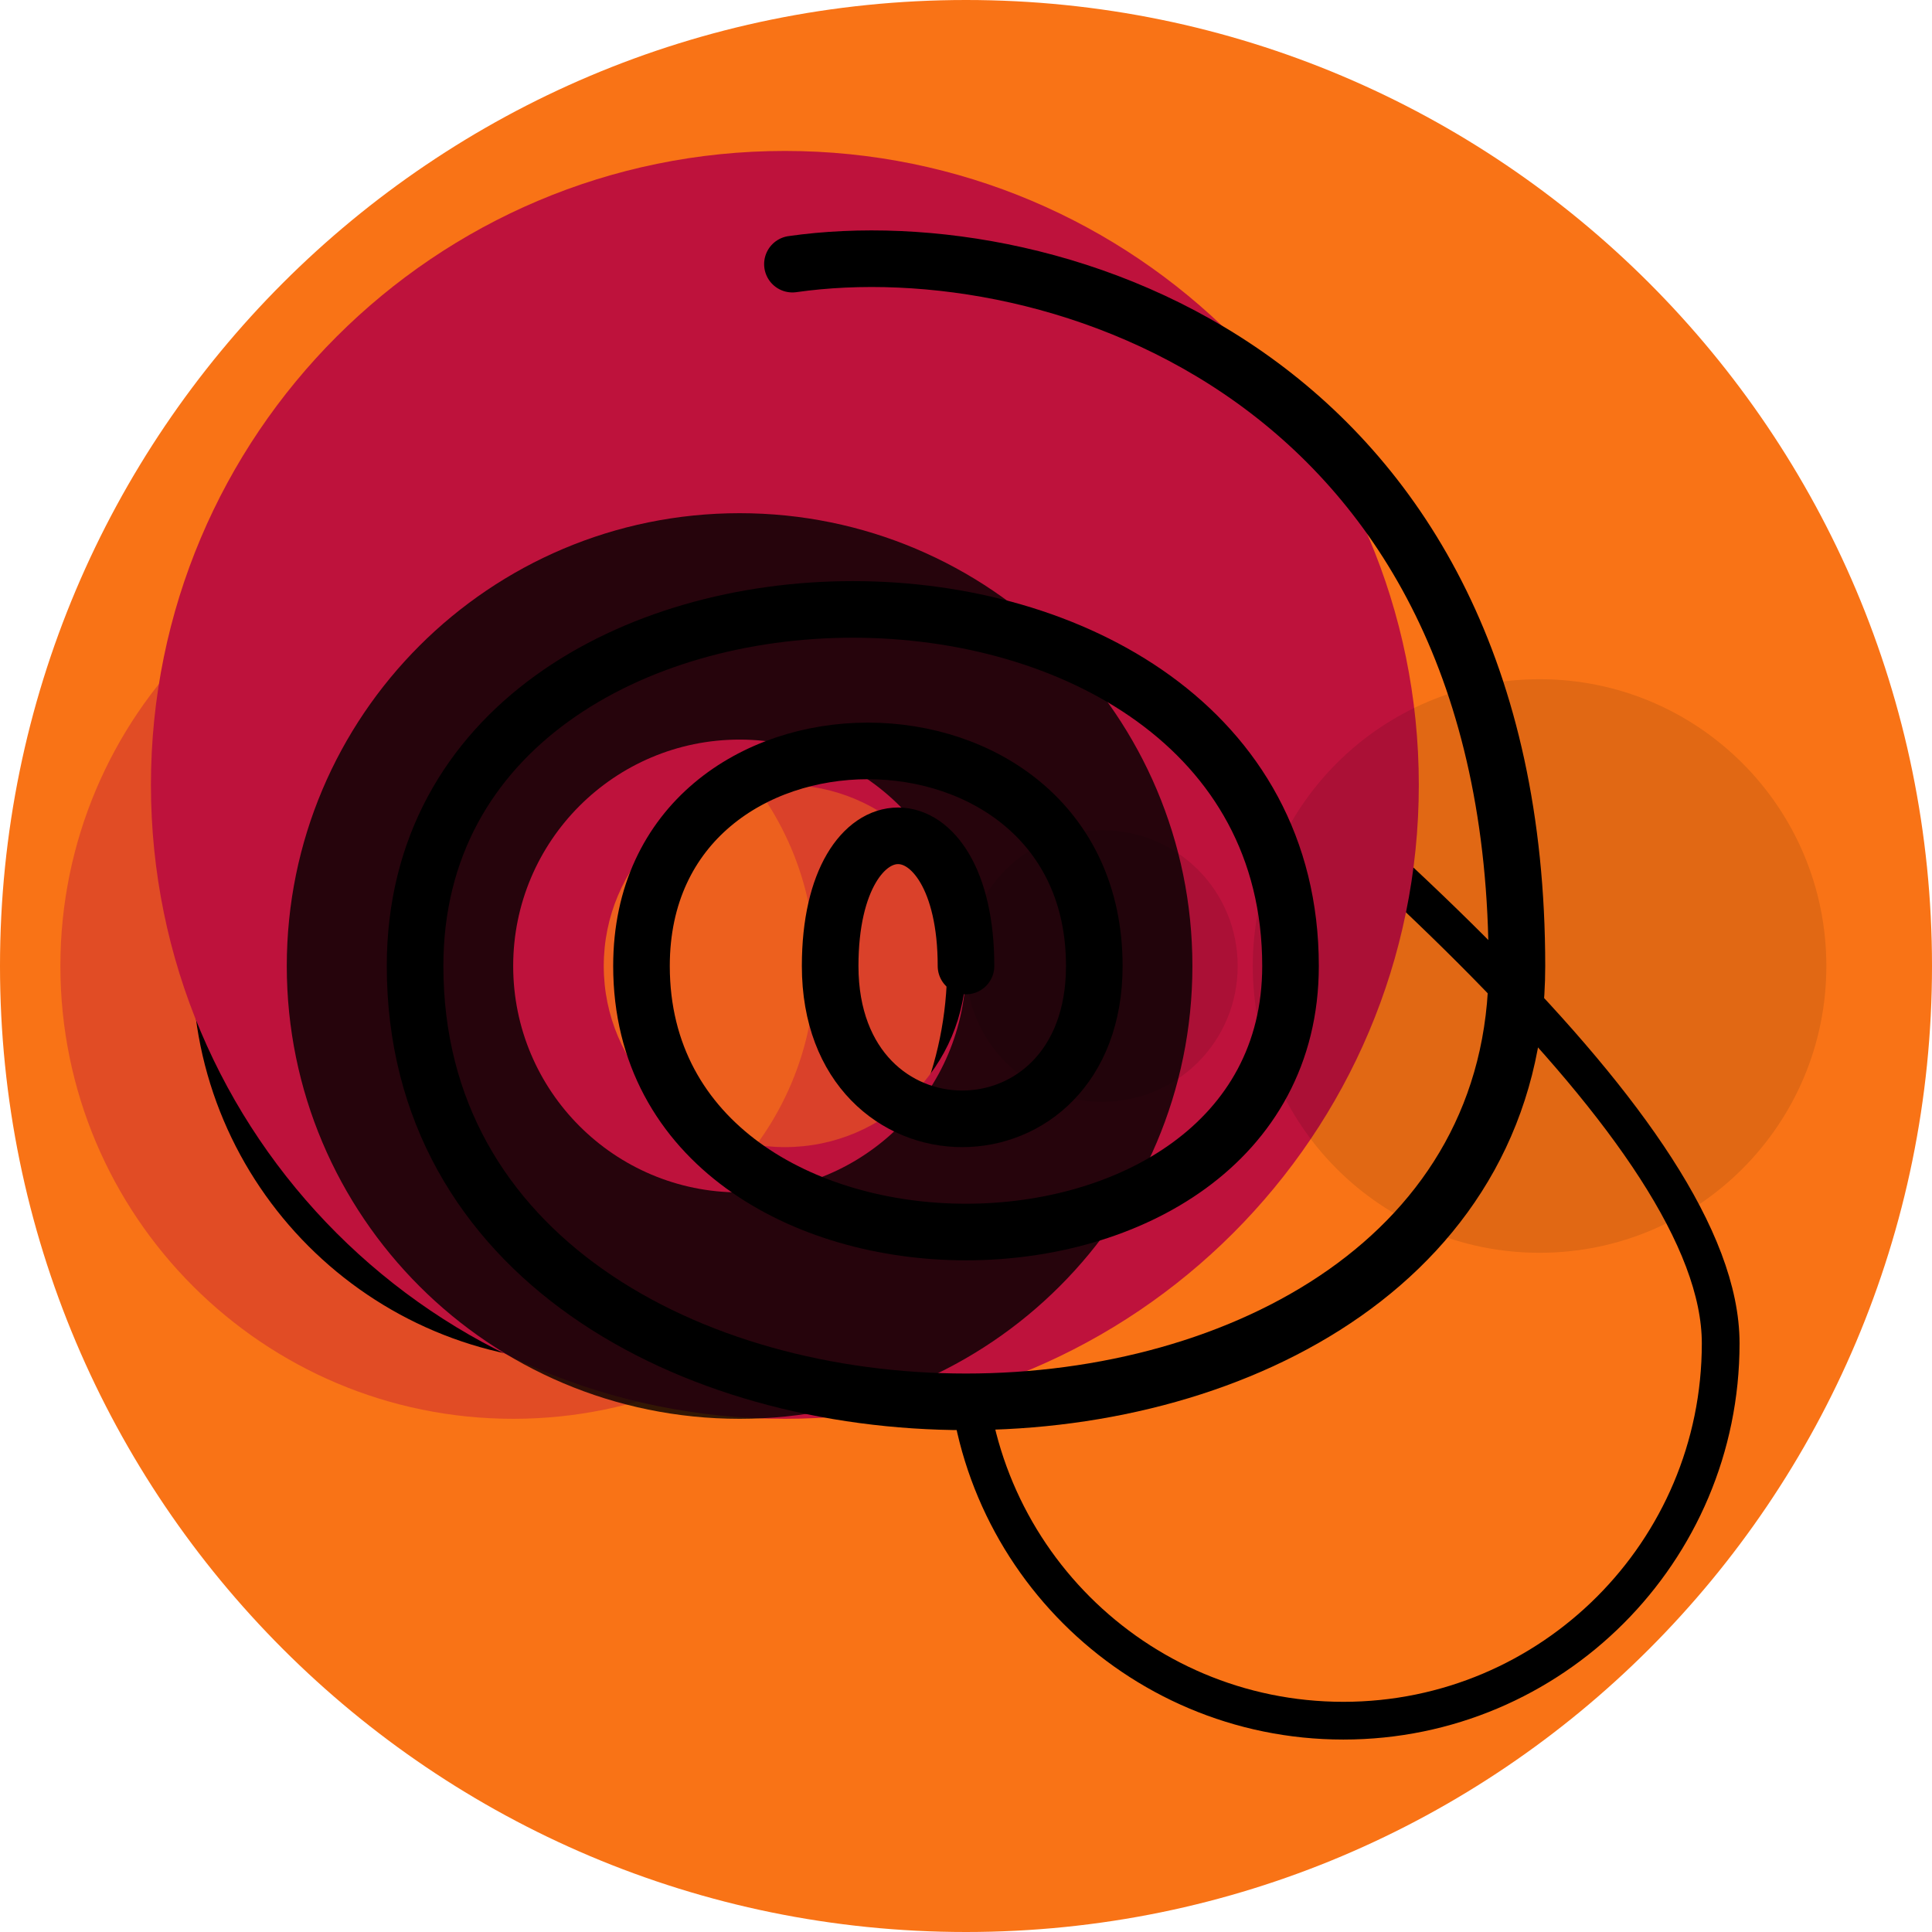
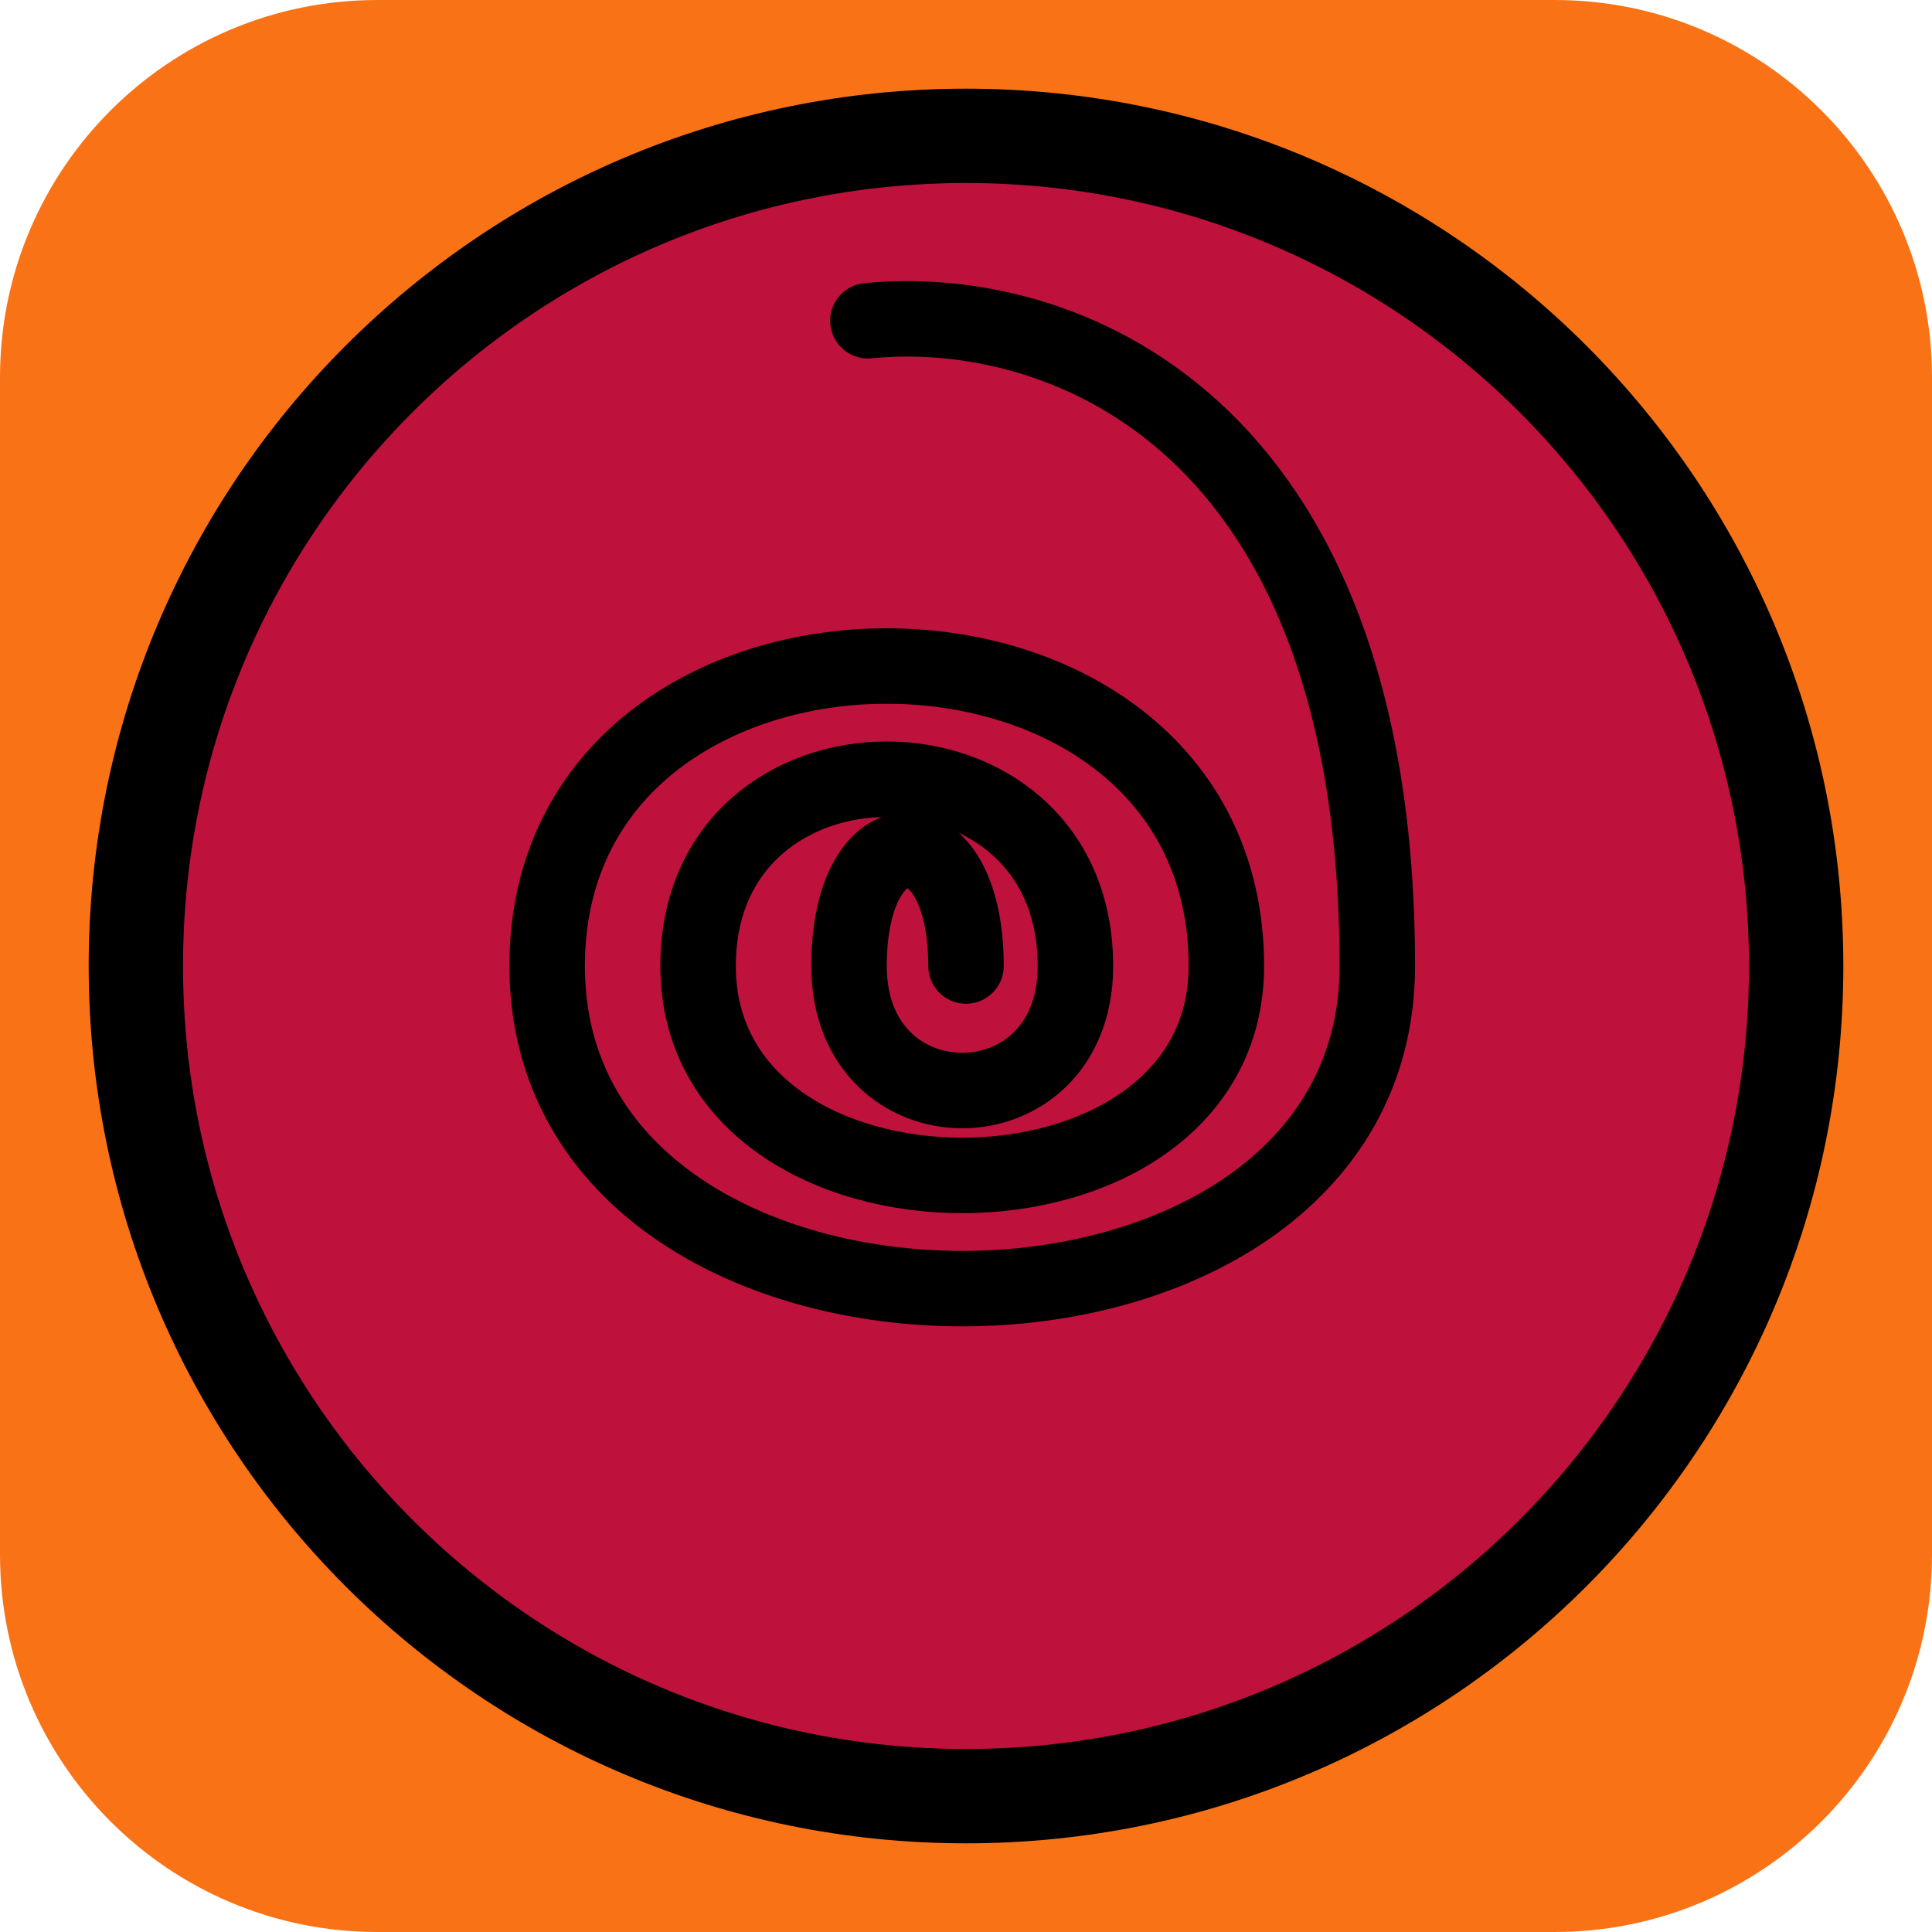
- <svg xmlns="http://www.w3.org/2000/svg" viewBox="0 0 512 512">
-   <circle cx="256" cy="256" r="256" fill="#f97316" />
-   <path d="M256 256c0-44.183-35.817-80-80-80s-80 35.817-80 80 35.817 80 80 80 80-35.817 80-80z" fill="#be123c" opacity="0.2" />
-   <path d="M256 256c0-66.274-53.726-120-120-120S16 189.726 16 256s53.726 120 120 120 120-53.726 120-120zm-120 80c-44.183 0-80-35.817-80-80s35.817-80 80-80 80 35.817 80 80-35.817 80-80 80z" fill="#be123c" opacity="0.4" />
-   <path d="M256 256c0 110.457-89.543 200-200 200S-144 366.457-144 256 56-144 256 16s400 329.543 400 440c0 110.457-89.543 200-200 200s-200-89.543-200-200z" fill="none" stroke="#000" stroke-width="20" stroke-linecap="round" transform="matrix(0.5, 0, 0, 0.5, 128, 128)" />
-   <path d="M256 256c0-22.091-17.909-40-40-40s-40 17.909-40 40 17.909 40 40 40 40-17.909 40-40zm-40 100c-77.32 0-140-62.68-140-140s62.68-140 140-140 140 62.68 140 140-62.68 140-140 140z" fill="#be123c" transform="matrix(1.2, 0, 0, 1.2, -51.2, -51.2)" />
-   <path d="M256 256c0-33.137-26.863-60-60-60s-60 26.863-60 60 26.863 60 60 60 60-26.863 60-60zm60 0c0-66.274-53.726-120-120-120s-120 53.726-120 120 53.726 120 120 120 120-53.726 120-120z" fill="#000" fill-rule="evenodd" clip-rule="evenodd" opacity="0.8" />
-   <path d="M256 256c0-20 16-36 36-36s36 16 36 36-16 36-36 36-36-16-36-36zm76 0c0-42 34-76 76-76s76 34 76 76-34 76-76 76-76-34-76-76z" fill="#000" opacity="0.1" />
-   <path d="M256 256C256 210 220 210 220 256C220 310 290 310 290 256C290 180 170 180 170 256C170 350 342 350 342 256C342 130 110 130 110 256C110 410 402 410 402 256C402 100 280 60 210 70" stroke="#000" stroke-width="15" stroke-linecap="round" fill="none" />
+ <svg xmlns="http://www.w3.org/2000/svg" viewBox="0 0 512 512" fill="none">
+   <rect width="512" height="512" rx="100" fill="#f97316" />
+   <circle cx="256" cy="256" r="220" stroke="black" stroke-width="25" fill="#be123c" />
+   <path d="M256 256C256 215 225 215 225 256C225 300 285 300 285 256C285 190 185 190 185 256C185 330 325 330 325 256C325 150 145 150 145 256C145 370 365 370 365 256C365 110 280 80 230 85" stroke="black" stroke-width="20" stroke-linecap="round" fill="none" />
+   <circle cx="256" cy="256" r="215" stroke="black" stroke-width="2" opacity="0.3" fill="none" />
</svg>
